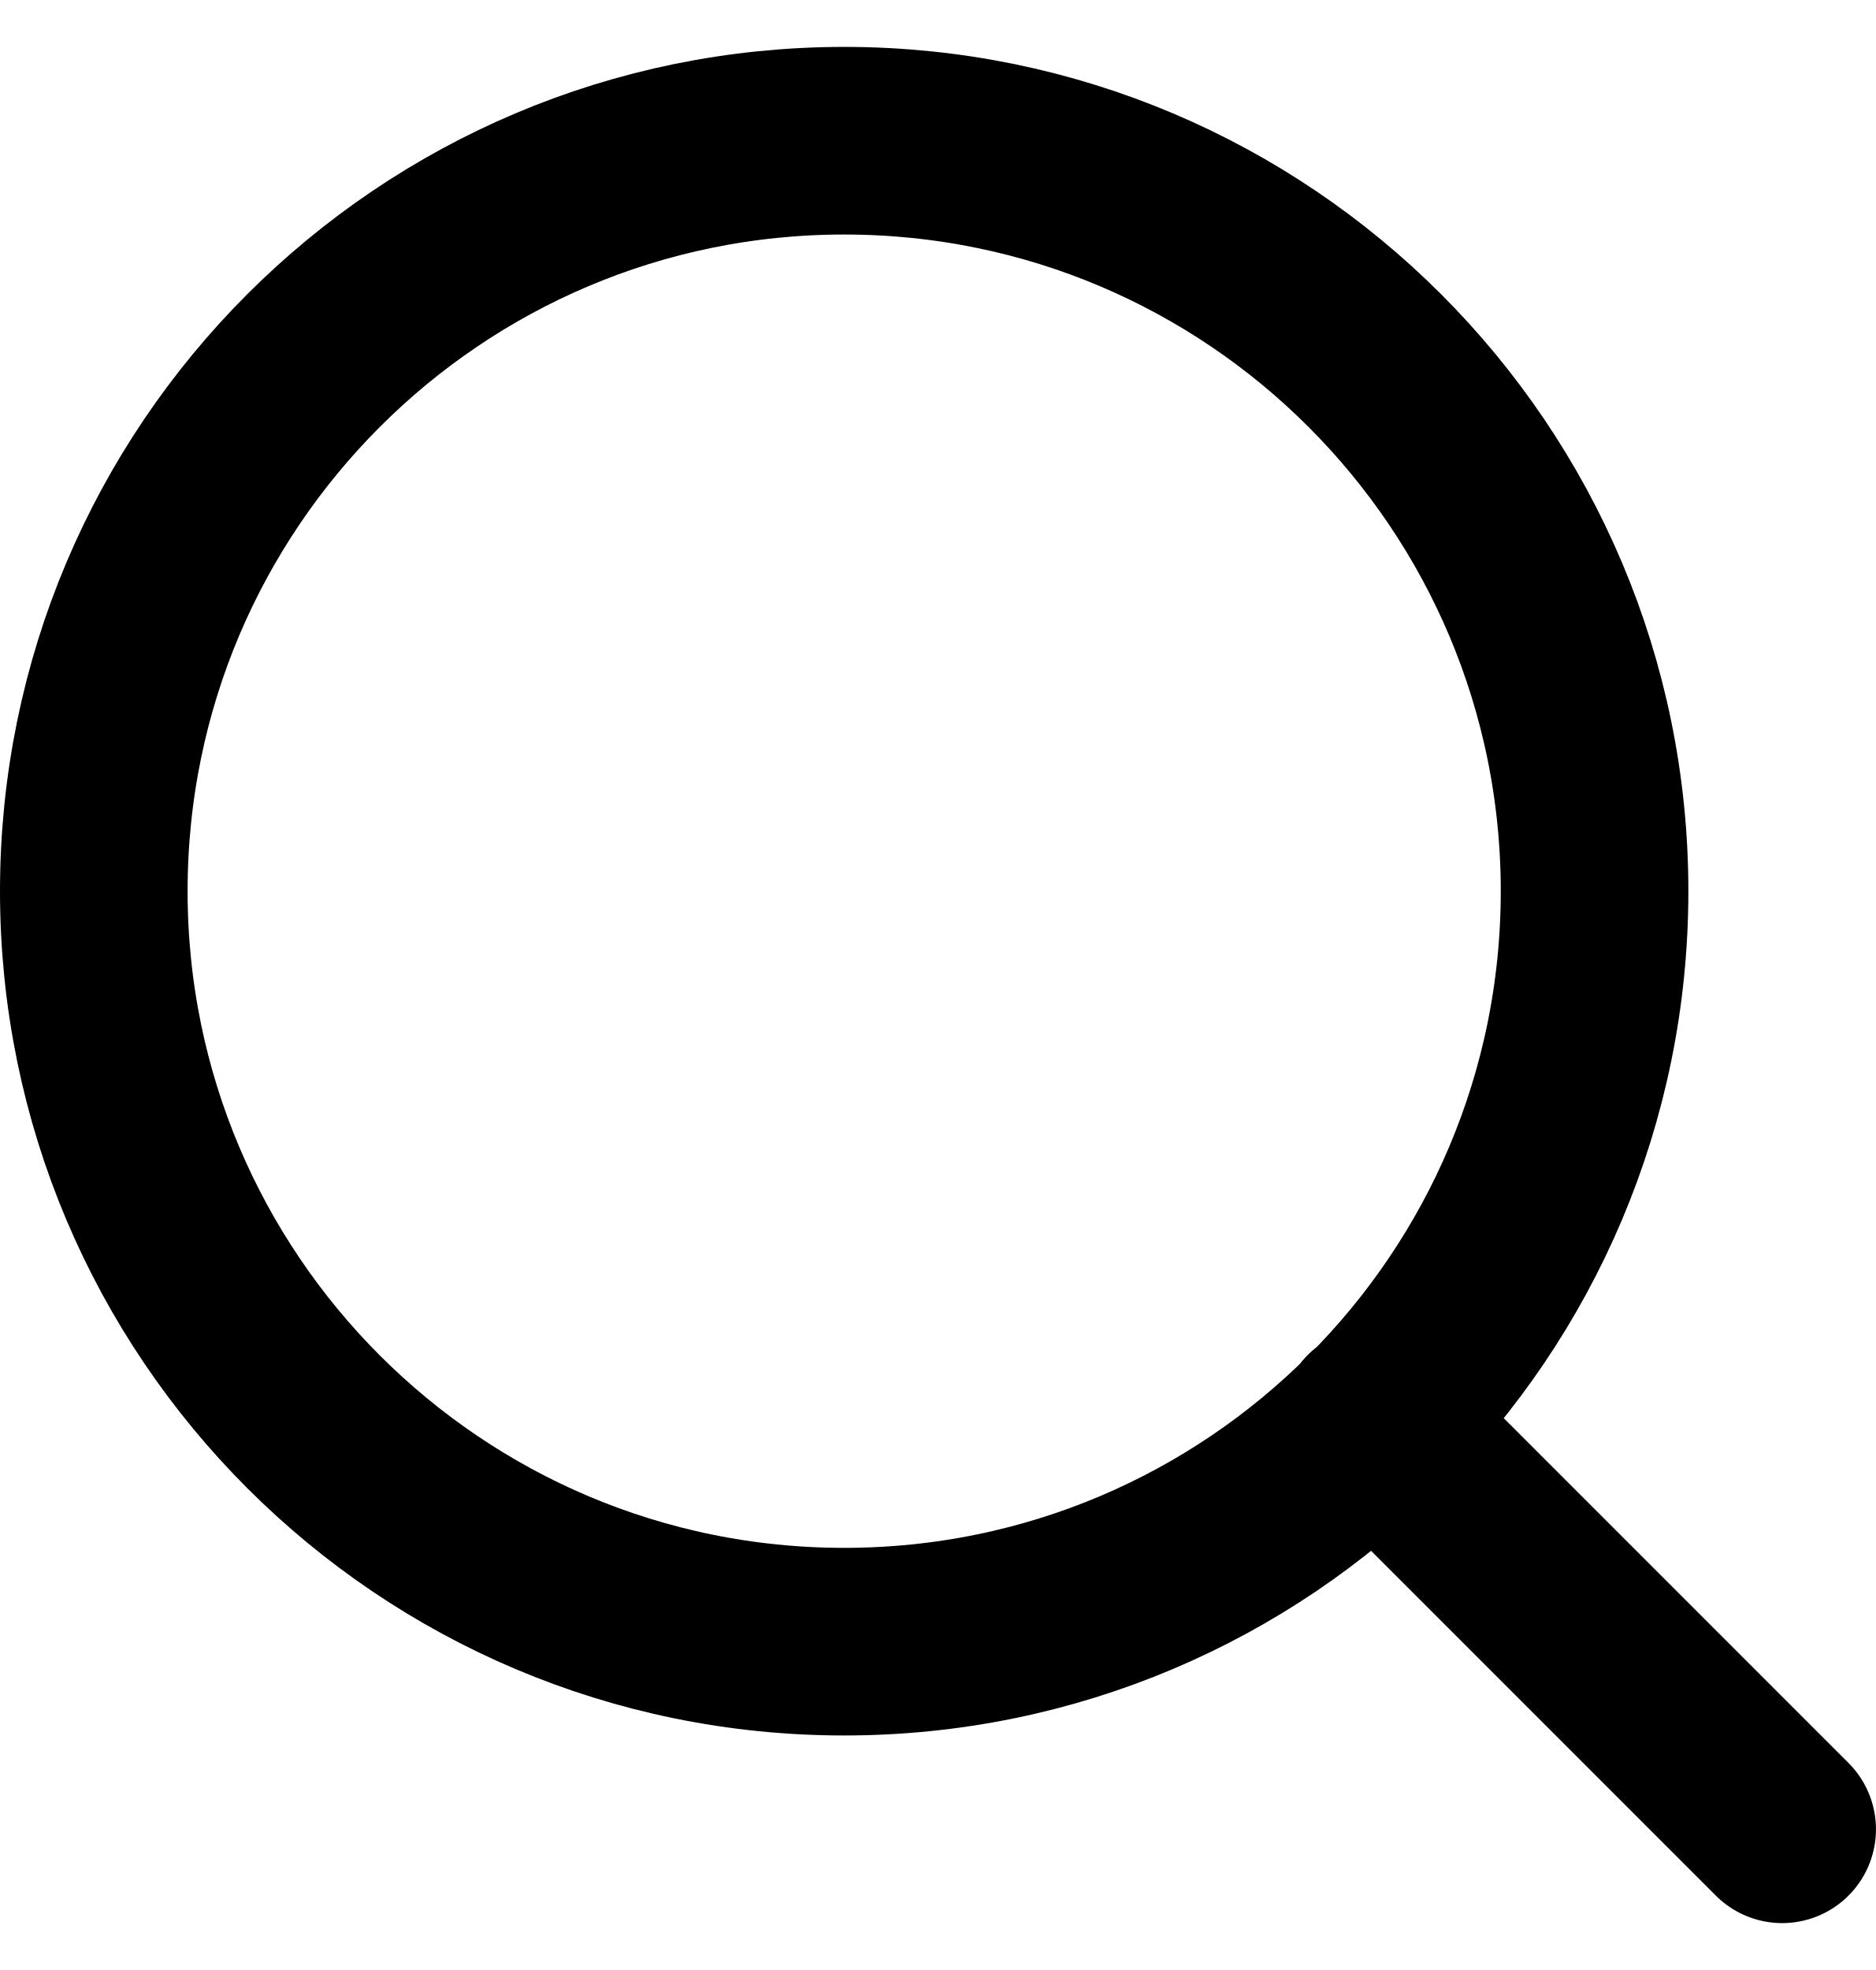
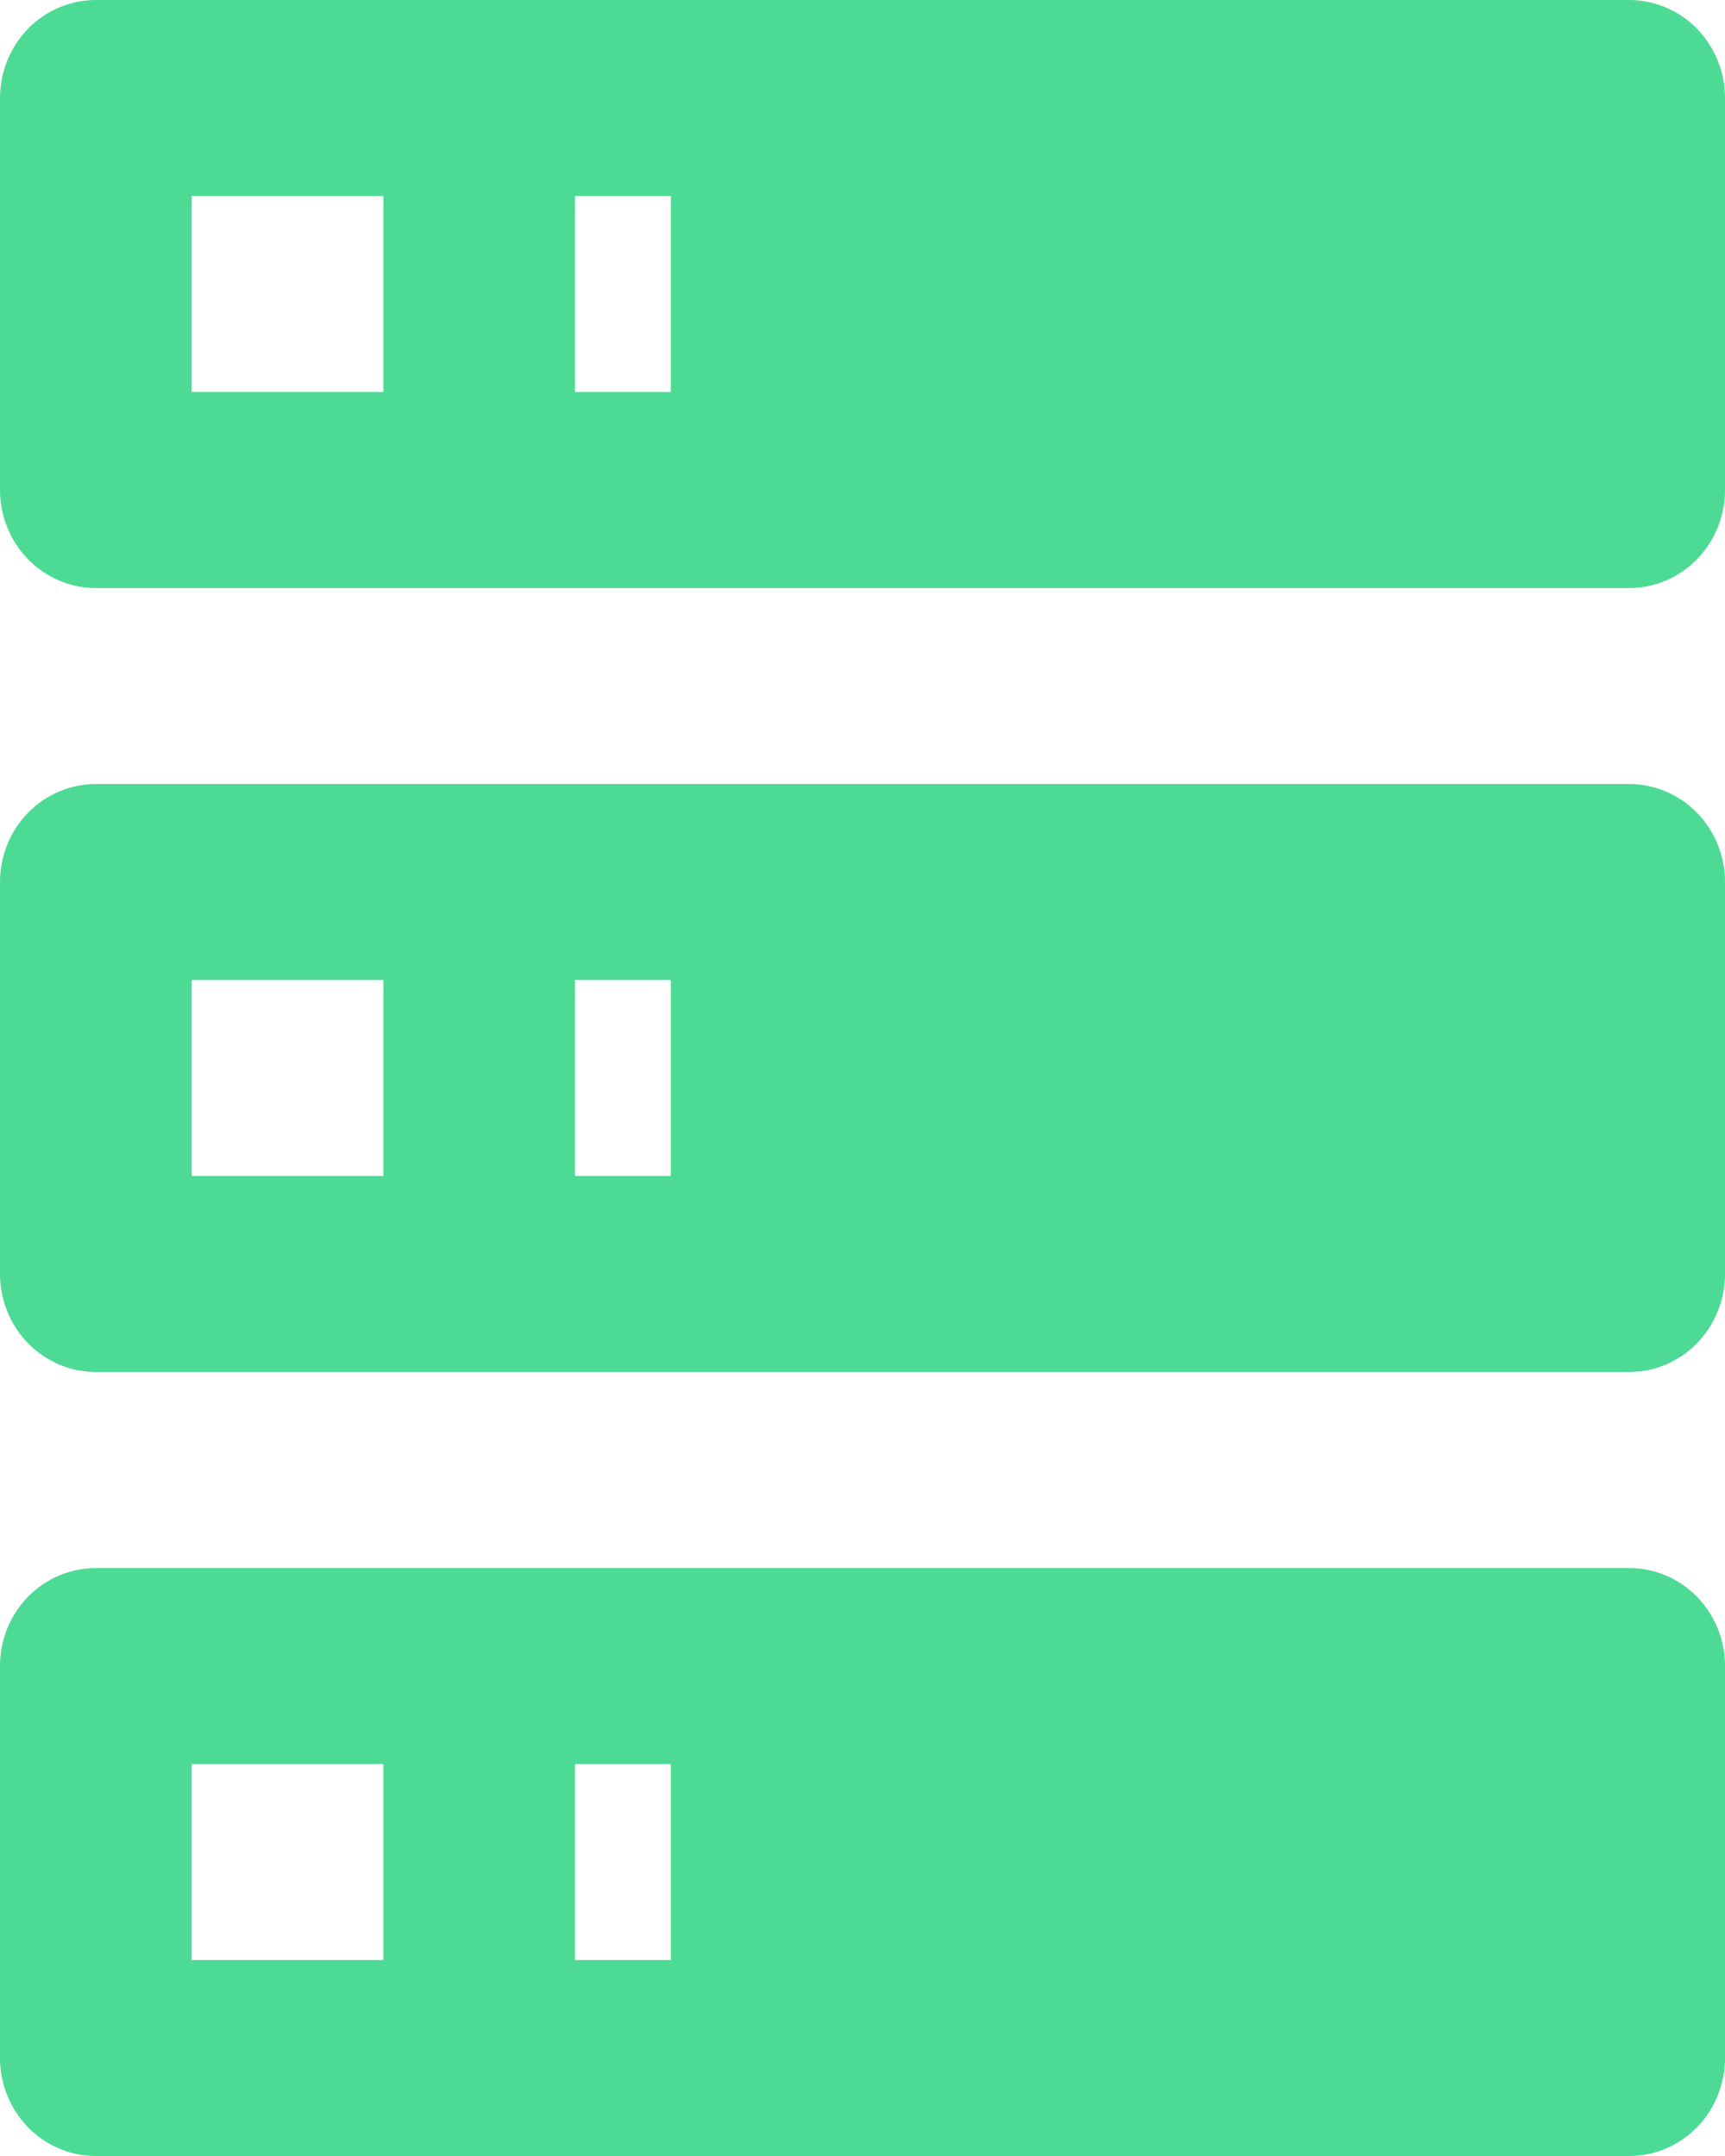
- <svg xmlns="http://www.w3.org/2000/svg" width="20" height="21" viewBox="0 0 20 21" fill="none">
-   <path d="M19 19.5L14.65 15.15M17 9.5C17 13.918 13.418 17.5 9 17.5C4.582 17.5 1 13.918 1 9.5C1 5.082 4.582 1.5 9 1.5C13.418 1.5 17 5.082 17 9.5Z" stroke="black" stroke-width="2" stroke-linecap="round" stroke-linejoin="round" />
+ <svg xmlns="http://www.w3.org/2000/svg" width="16" height="20" viewBox="0 0 16 20" fill="none">
+   <path id="Vector" d="M0.889 0H15.111C15.347 0 15.573 0.096 15.74 0.266C15.906 0.437 16 0.668 16 0.909V4.545C16 4.787 15.906 5.018 15.74 5.188C15.573 5.359 15.347 5.455 15.111 5.455H0.889C0.653 5.455 0.427 5.359 0.26 5.188C0.094 5.018 0 4.787 0 4.545V0.909C0 0.668 0.094 0.437 0.26 0.266C0.427 0.096 0.653 0 0.889 0ZM0.889 7.273H15.111C15.347 7.273 15.573 7.369 15.74 7.539C15.906 7.709 16 7.941 16 8.182V11.818C16 12.059 15.906 12.29 15.74 12.461C15.573 12.632 15.347 12.727 15.111 12.727H0.889C0.653 12.727 0.427 12.632 0.26 12.461C0.094 12.29 0 12.059 0 11.818V8.182C0 7.941 0.094 7.709 0.26 7.539C0.427 7.369 0.653 7.273 0.889 7.273ZM0.889 14.546H15.111C15.347 14.546 15.573 14.641 15.74 14.812C15.906 14.982 16 15.213 16 15.454V19.091C16 19.332 15.906 19.563 15.74 19.734C15.573 19.904 15.347 20 15.111 20H0.889C0.653 20 0.427 19.904 0.26 19.734C0.094 19.563 0 19.332 0 19.091V15.454C0 15.213 0.094 14.982 0.26 14.812C0.427 14.641 0.653 14.546 0.889 14.546ZM5.333 3.636H6.222V1.818H5.333V3.636ZM5.333 10.909H6.222V9.091H5.333V10.909ZM5.333 18.182H6.222V16.364H5.333V18.182ZM1.778 1.818V3.636H3.556V1.818H1.778ZM1.778 9.091V10.909H3.556V9.091H1.778ZM1.778 16.364V18.182H3.556V16.364H1.778Z" fill="#4CDA95" />
</svg>
